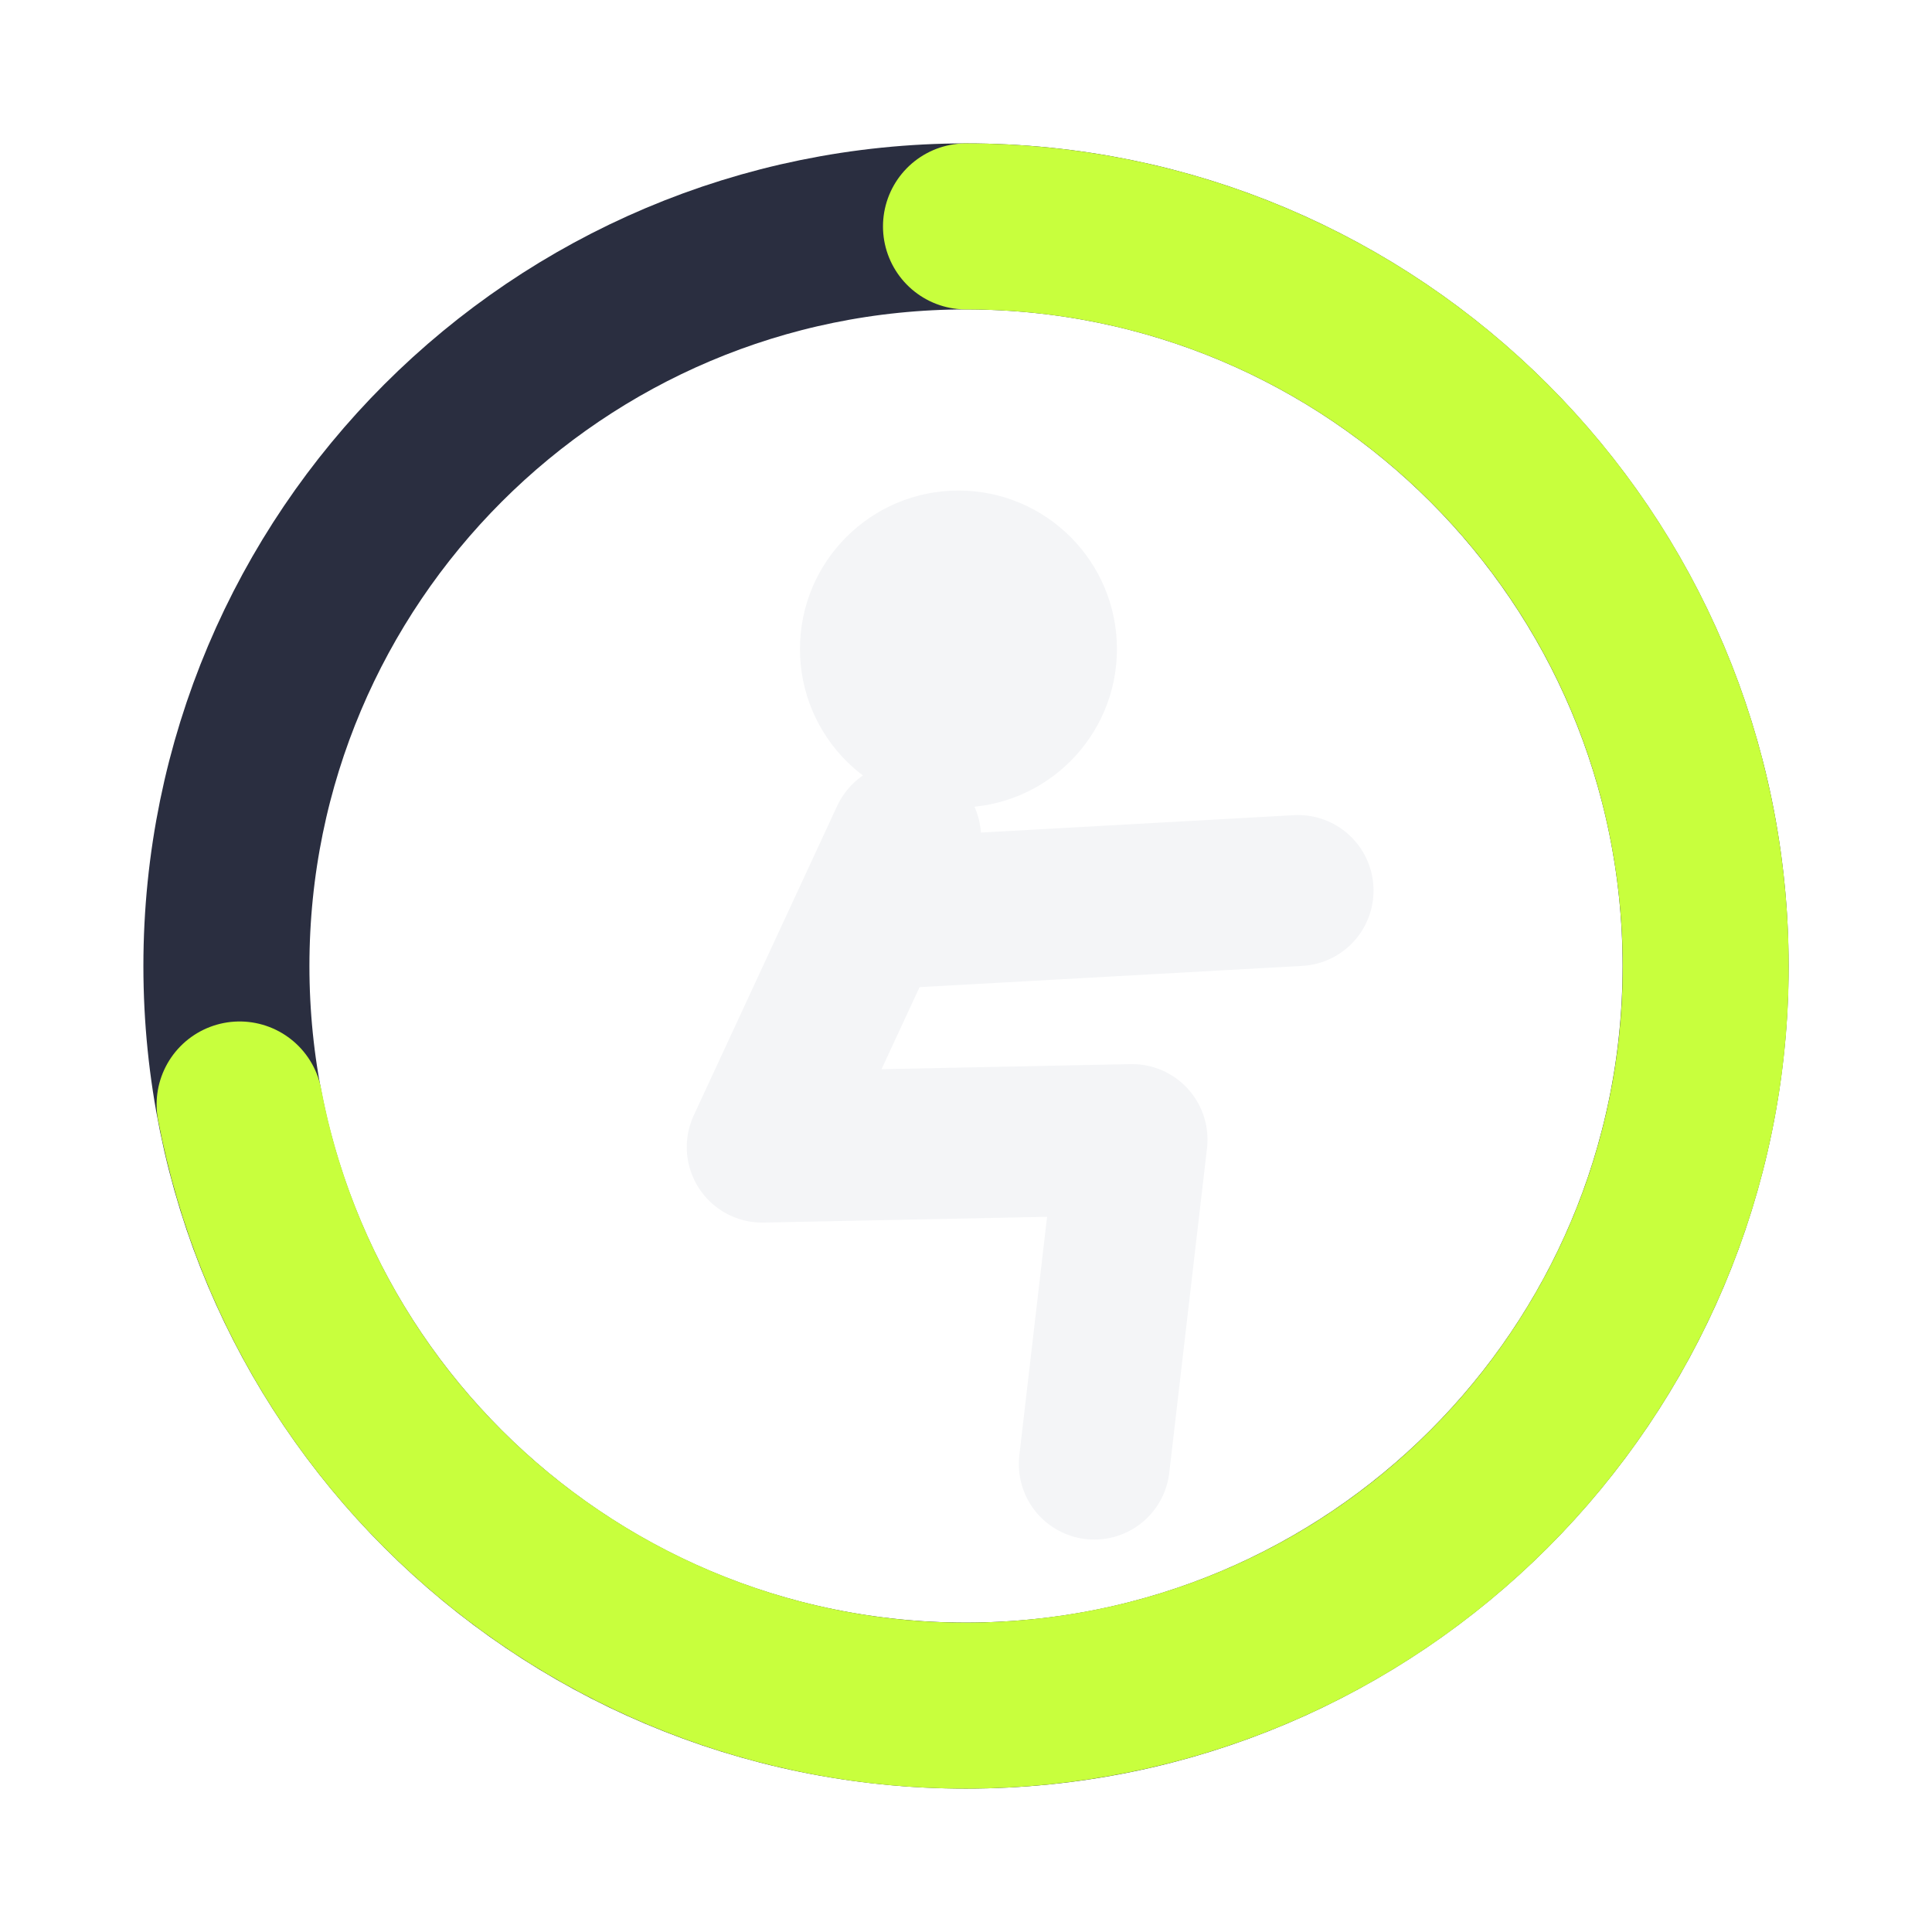
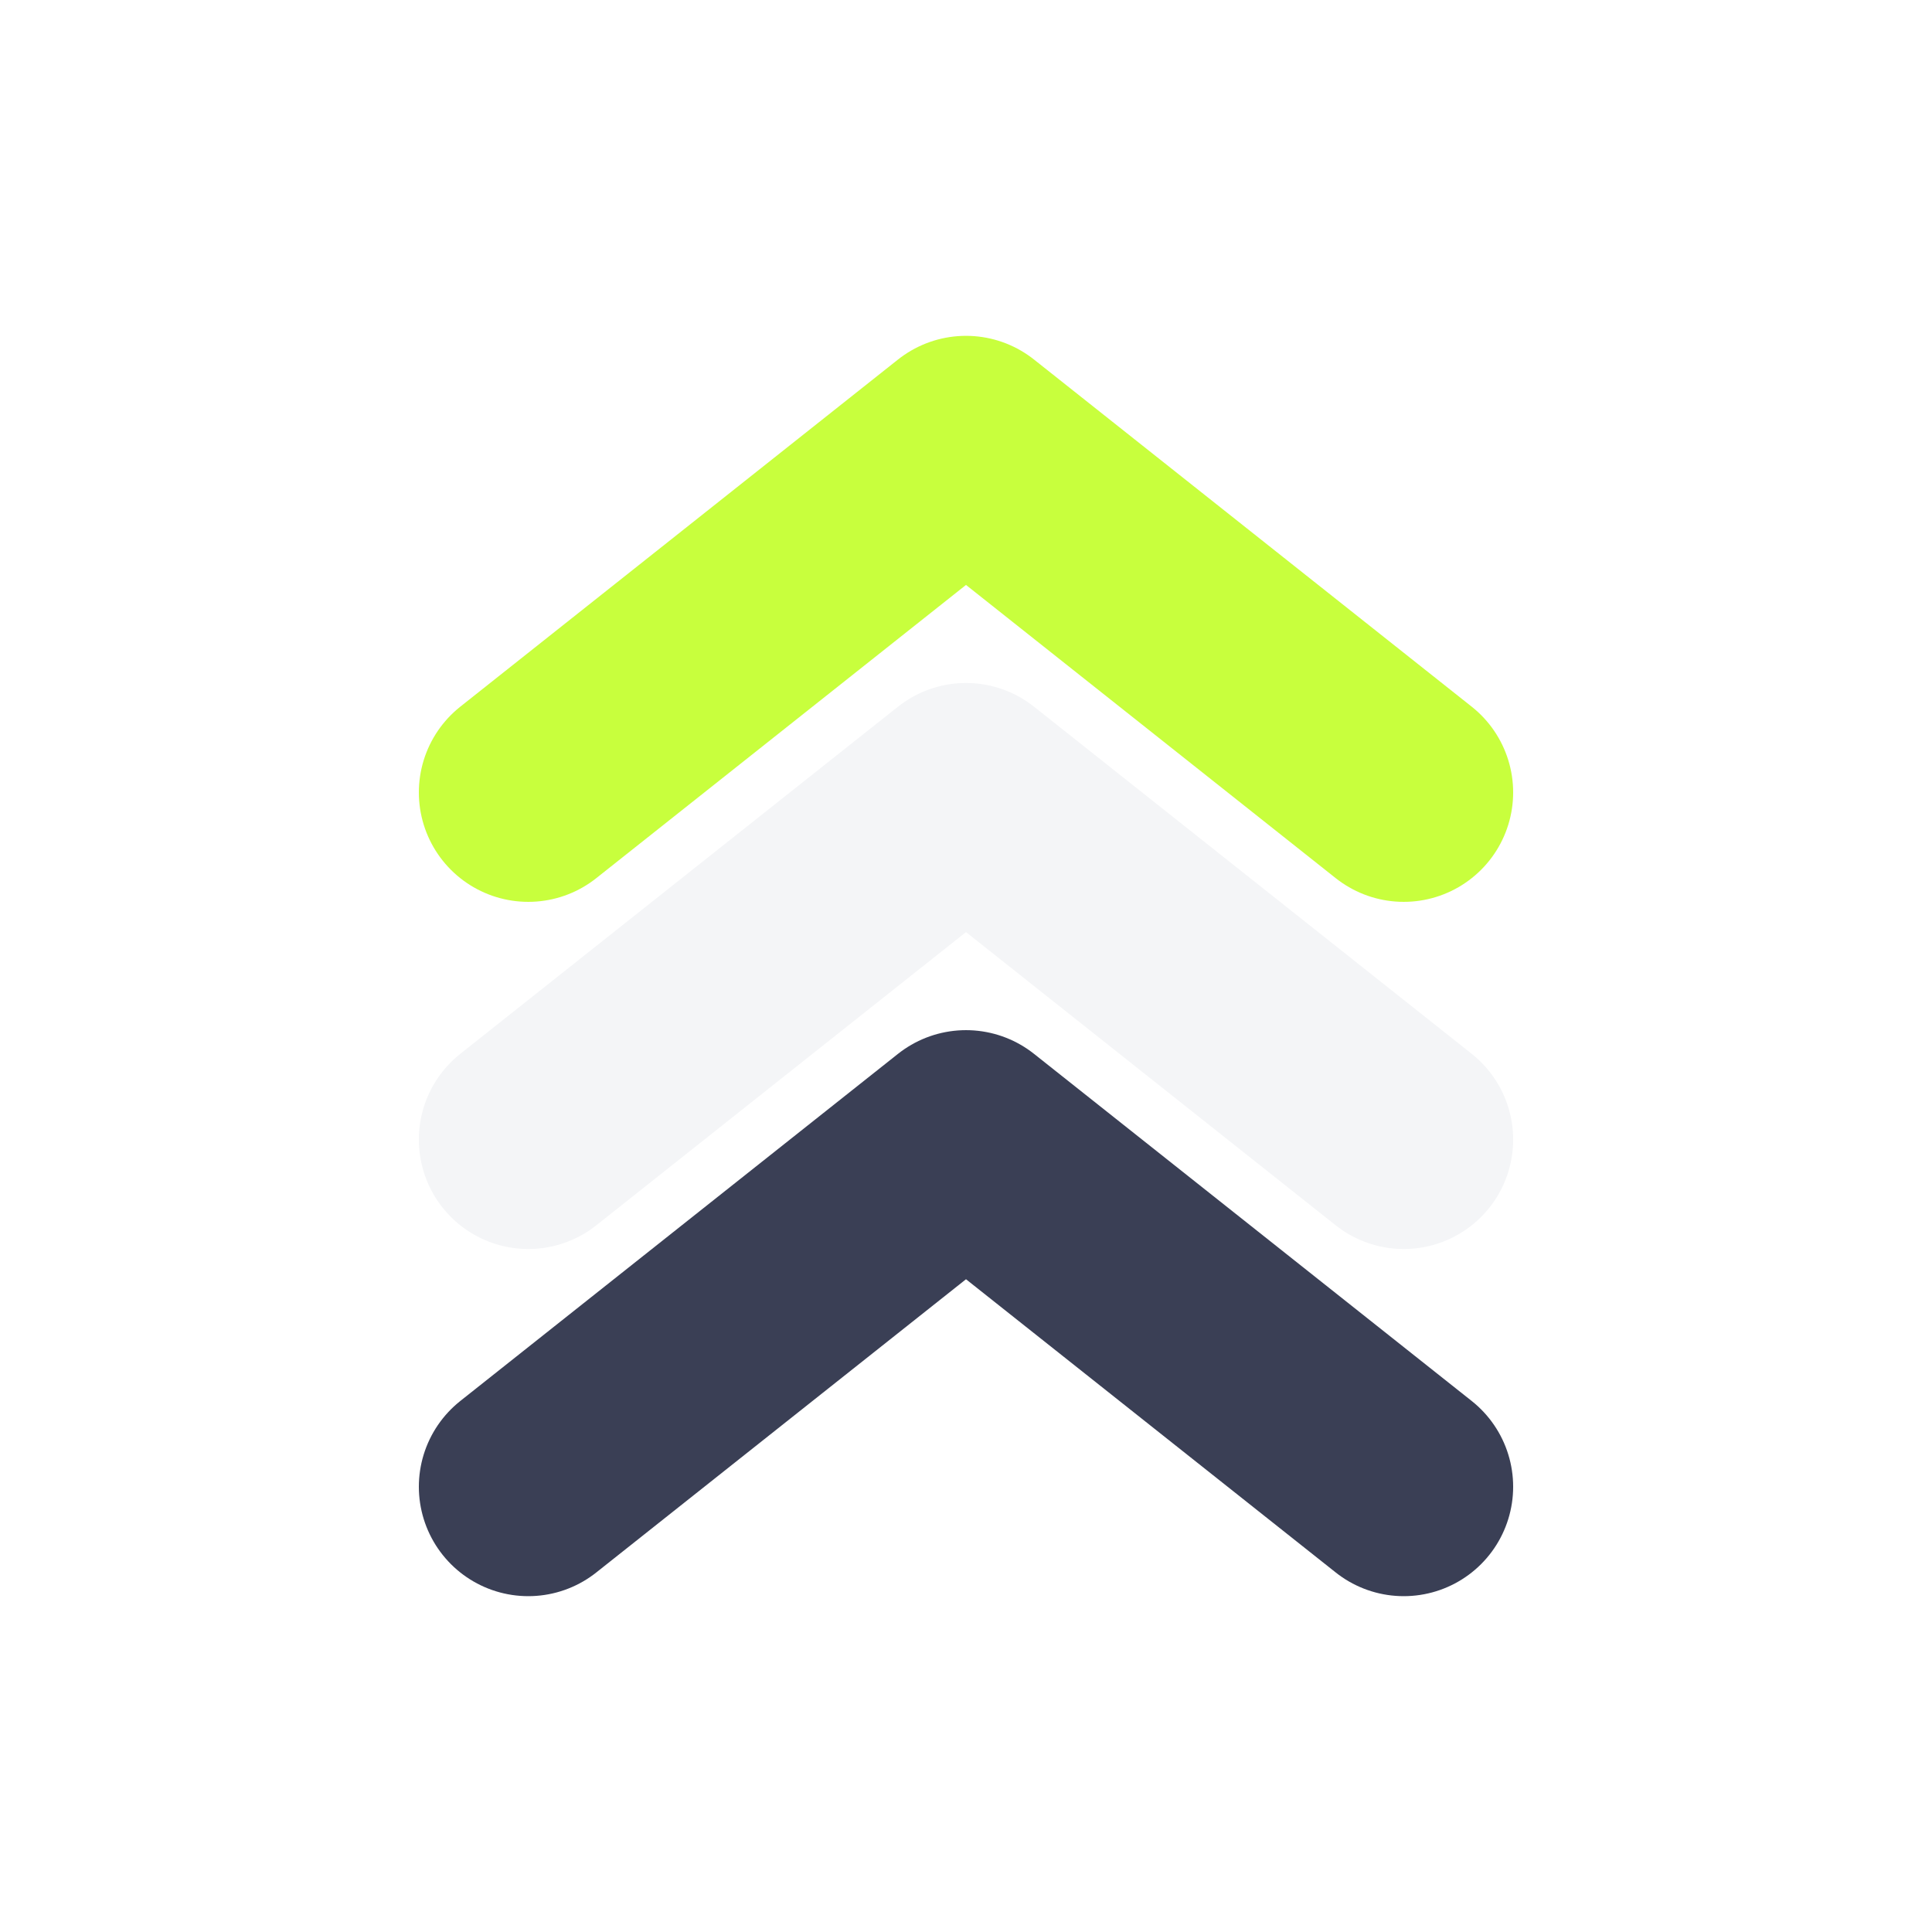
<svg xmlns="http://www.w3.org/2000/svg" viewBox="0 0 512 512" width="512" height="512">
-   <circle cx="256" cy="256" r="196" fill="none" stroke="#2A2E40" stroke-width="44" />
-   <path d="M256 60 A196 196 0 1 1 63.5 292.7" fill="none" stroke="#C8FF3D" stroke-width="44" stroke-linecap="round" />
-   <g fill="none" stroke="#F4F5F7" stroke-width="40" stroke-linecap="round" stroke-linejoin="round">
-     <path d="M240 222 L202 304 L300 302 L290 388" />
-     <path d="M236 242 L344 236" />
-   </g>
-   <circle cx="254" cy="172" r="42" fill="#F4F5F7" />
+   <path d="M140 394 L256 302 L372 394" fill="none" stroke="#3A3F55" stroke-width="58" stroke-linecap="round" stroke-linejoin="round" />
+   <path d="M140 302 L256 210 L372 302" fill="none" stroke="#F4F5F7" stroke-width="58" stroke-linecap="round" stroke-linejoin="round" />
+   <path d="M140 210 L256 118 L372 210" fill="none" stroke="#C8FF3D" stroke-width="58" stroke-linecap="round" stroke-linejoin="round" />
</svg>
